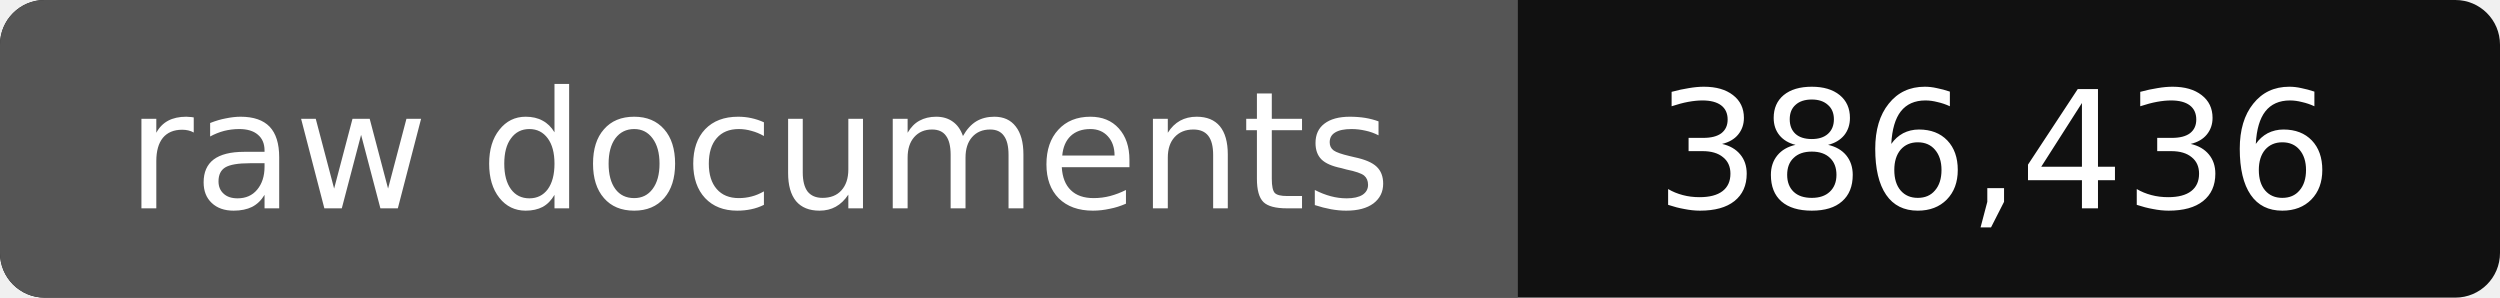
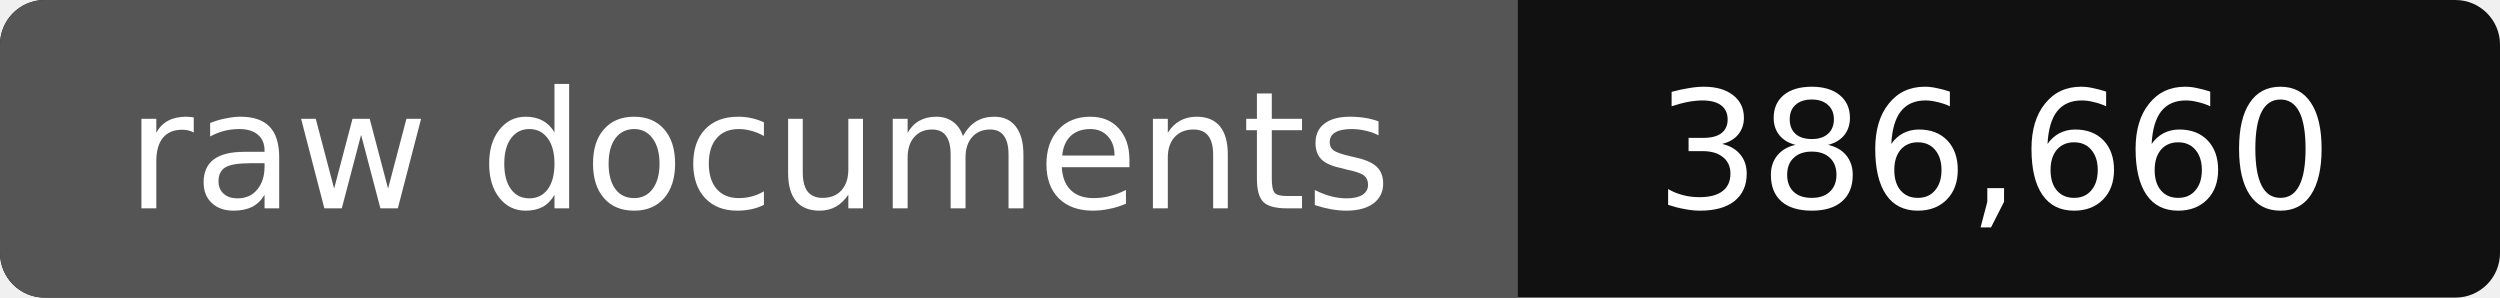
- <svg xmlns="http://www.w3.org/2000/svg" width="168" height="20" role="img" aria-label="raw documents: 386,436">
+ <svg xmlns="http://www.w3.org/2000/svg" width="168" height="20" role="img" aria-label="raw documents: 386,660">
  <rect width="168" height="20" rx="3" fill="#111" />
  <path fill="#555" d="M3 0h99v20H3a3 3 0 0 1-3-3V3a3 3 0 0 1 3-3z" />
  <g fill="#fff" text-anchor="middle" font-family="Verdana,DejaVu Sans,sans-serif" font-size="11">
    <text x="51" y="14">raw documents</text>
-     <text x="134" y="14">386,436</text>
+     <text x="134" y="14">386,660</text>
  </g>
</svg>
